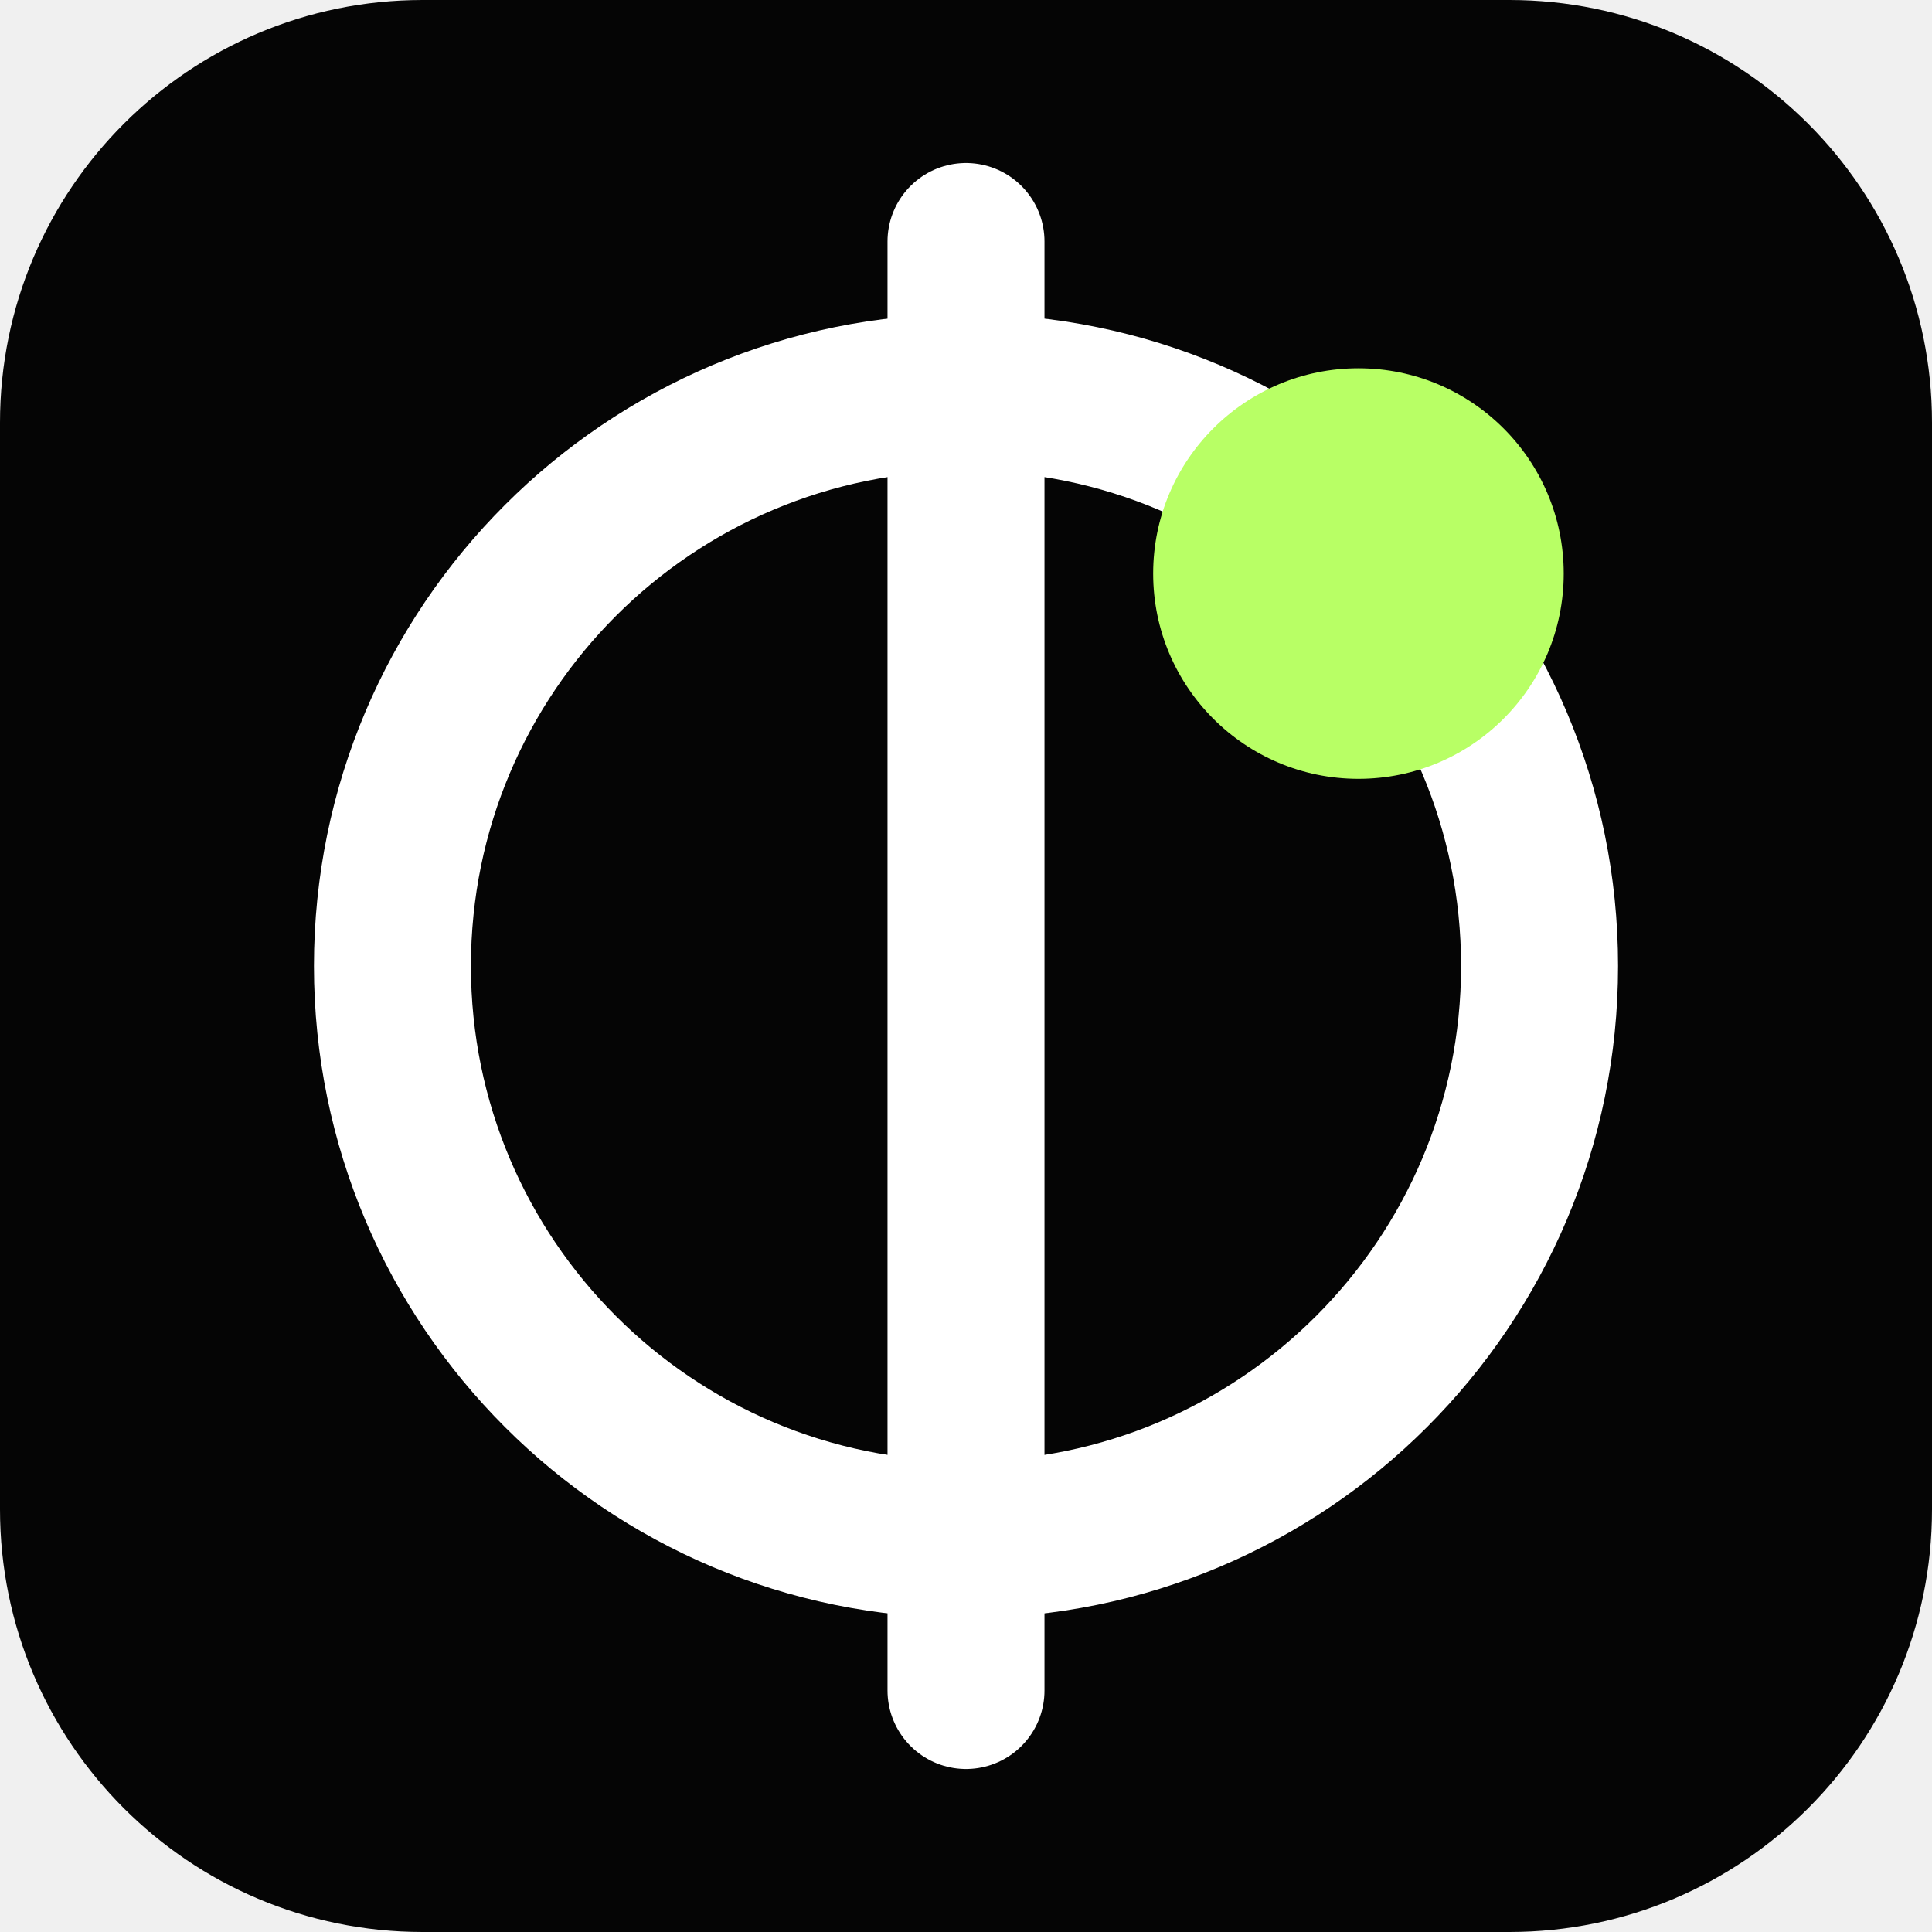
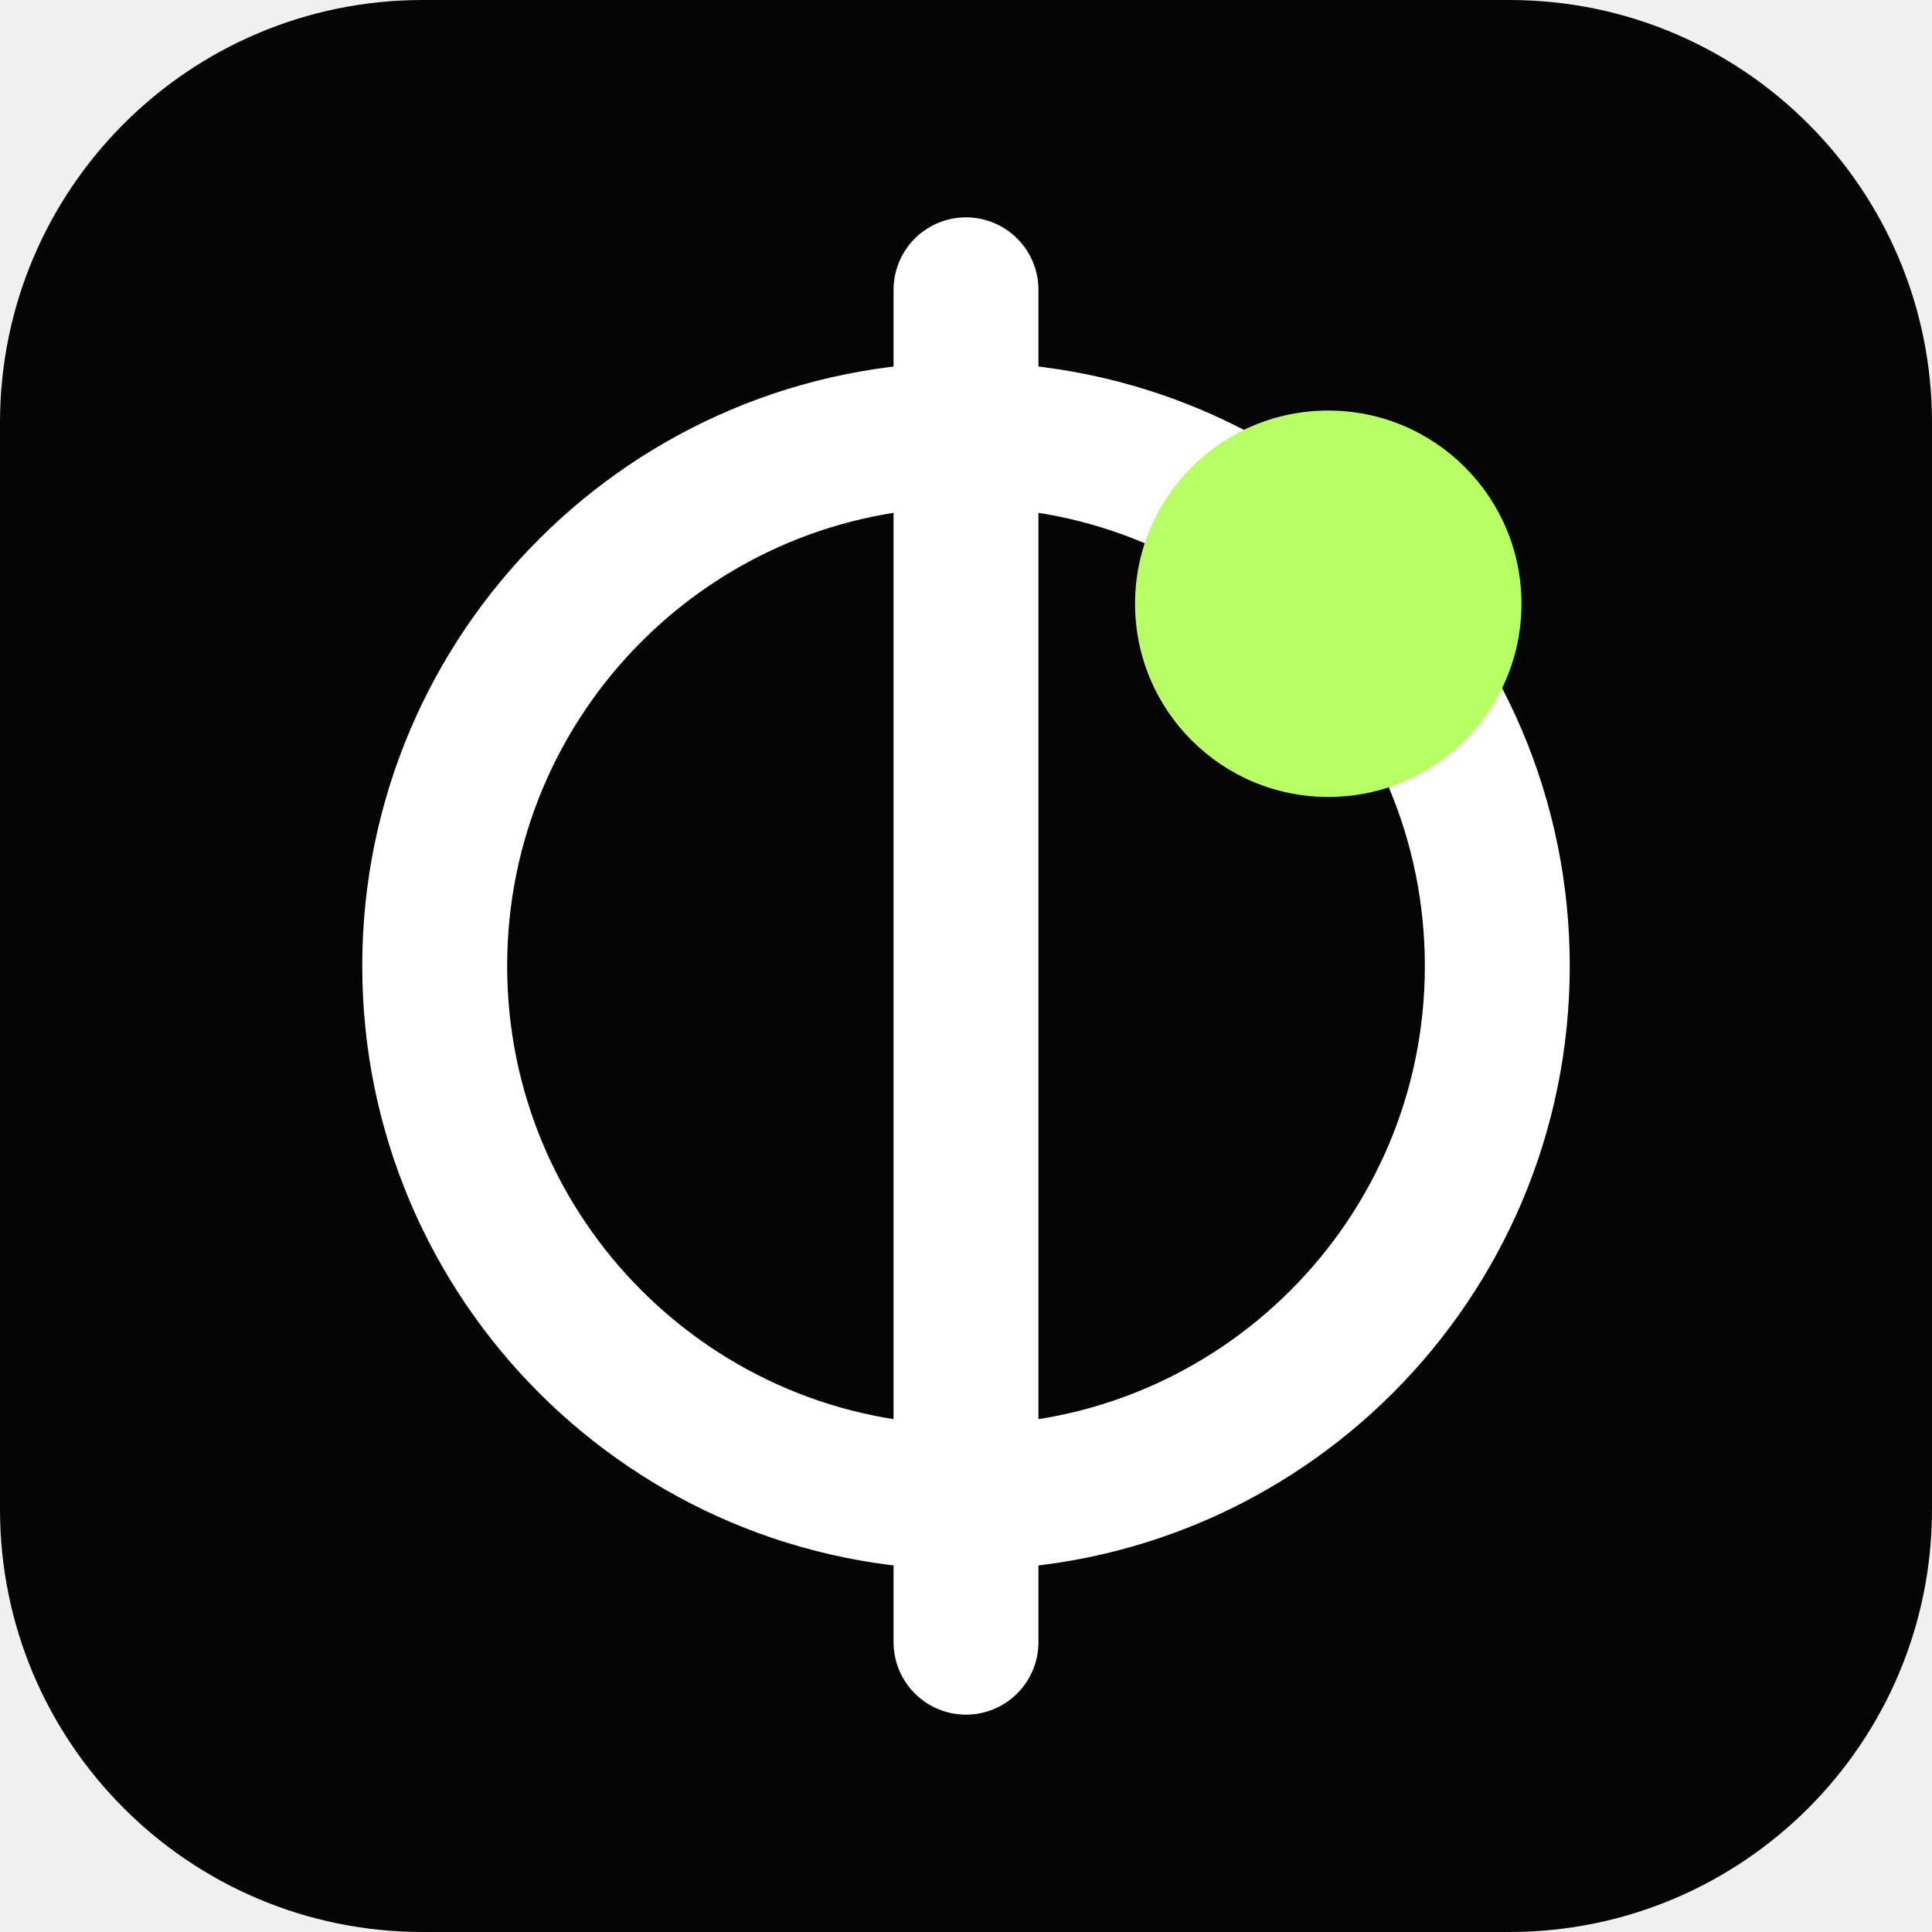
- <svg xmlns="http://www.w3.org/2000/svg" viewBox="0 0 32 32" fill="none">
+ <svg xmlns="http://www.w3.org/2000/svg" viewBox="0 0 32 32">
  <rect width="32" height="32" rx="7" fill="#050505" />
-   <circle cx="16" cy="16" r="9.5" stroke="#fff" stroke-width="2.6" />
-   <path d="M16 4v24" stroke="#fff" stroke-width="2.6" stroke-linecap="round" />
-   <circle cx="22.5" cy="9.5" r="3.4" fill="#B8FF65" />
+   <g transform="translate(3.2 3.2) scale(.8)">
+     <circle cx="16" cy="16" r="11" fill="none" stroke="#FFFFFF" stroke-width="3" />
+     <path d="M16 2v28" stroke="#FFFFFF" stroke-width="3" stroke-linecap="round" />
+     <circle cx="23.5" cy="8.5" r="4" fill="#B8FF65" />
+   </g>
</svg>
